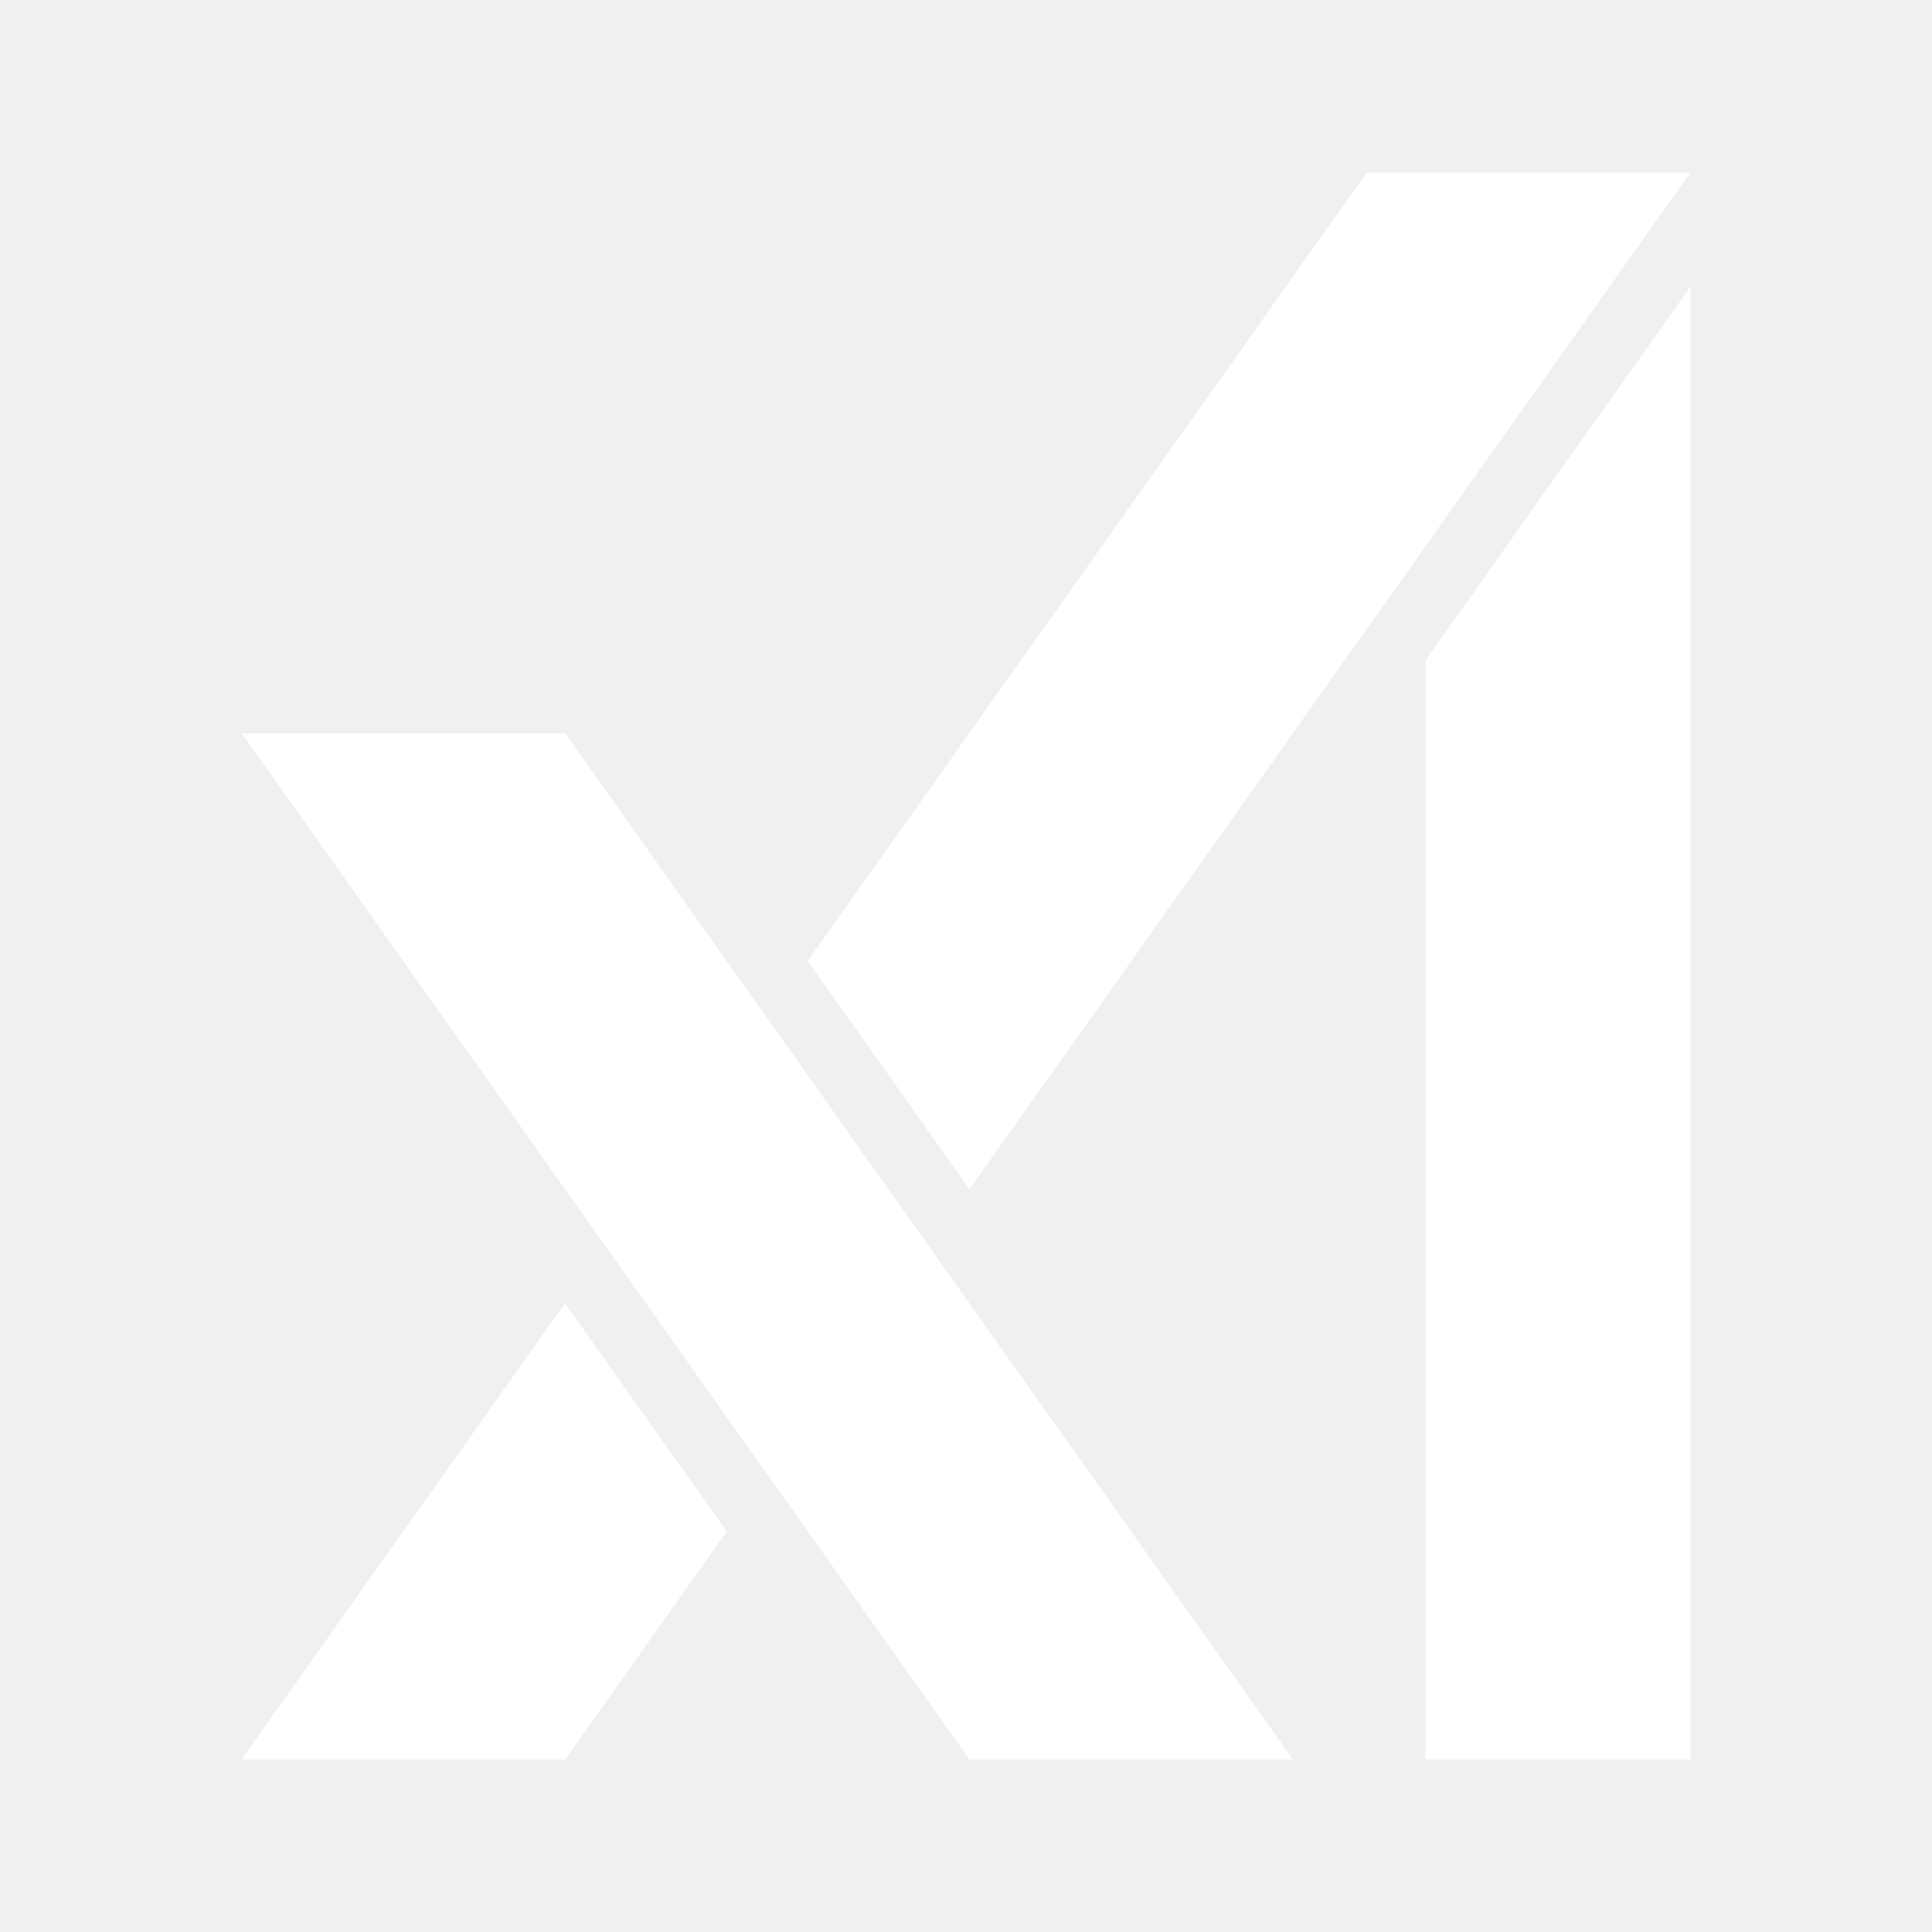
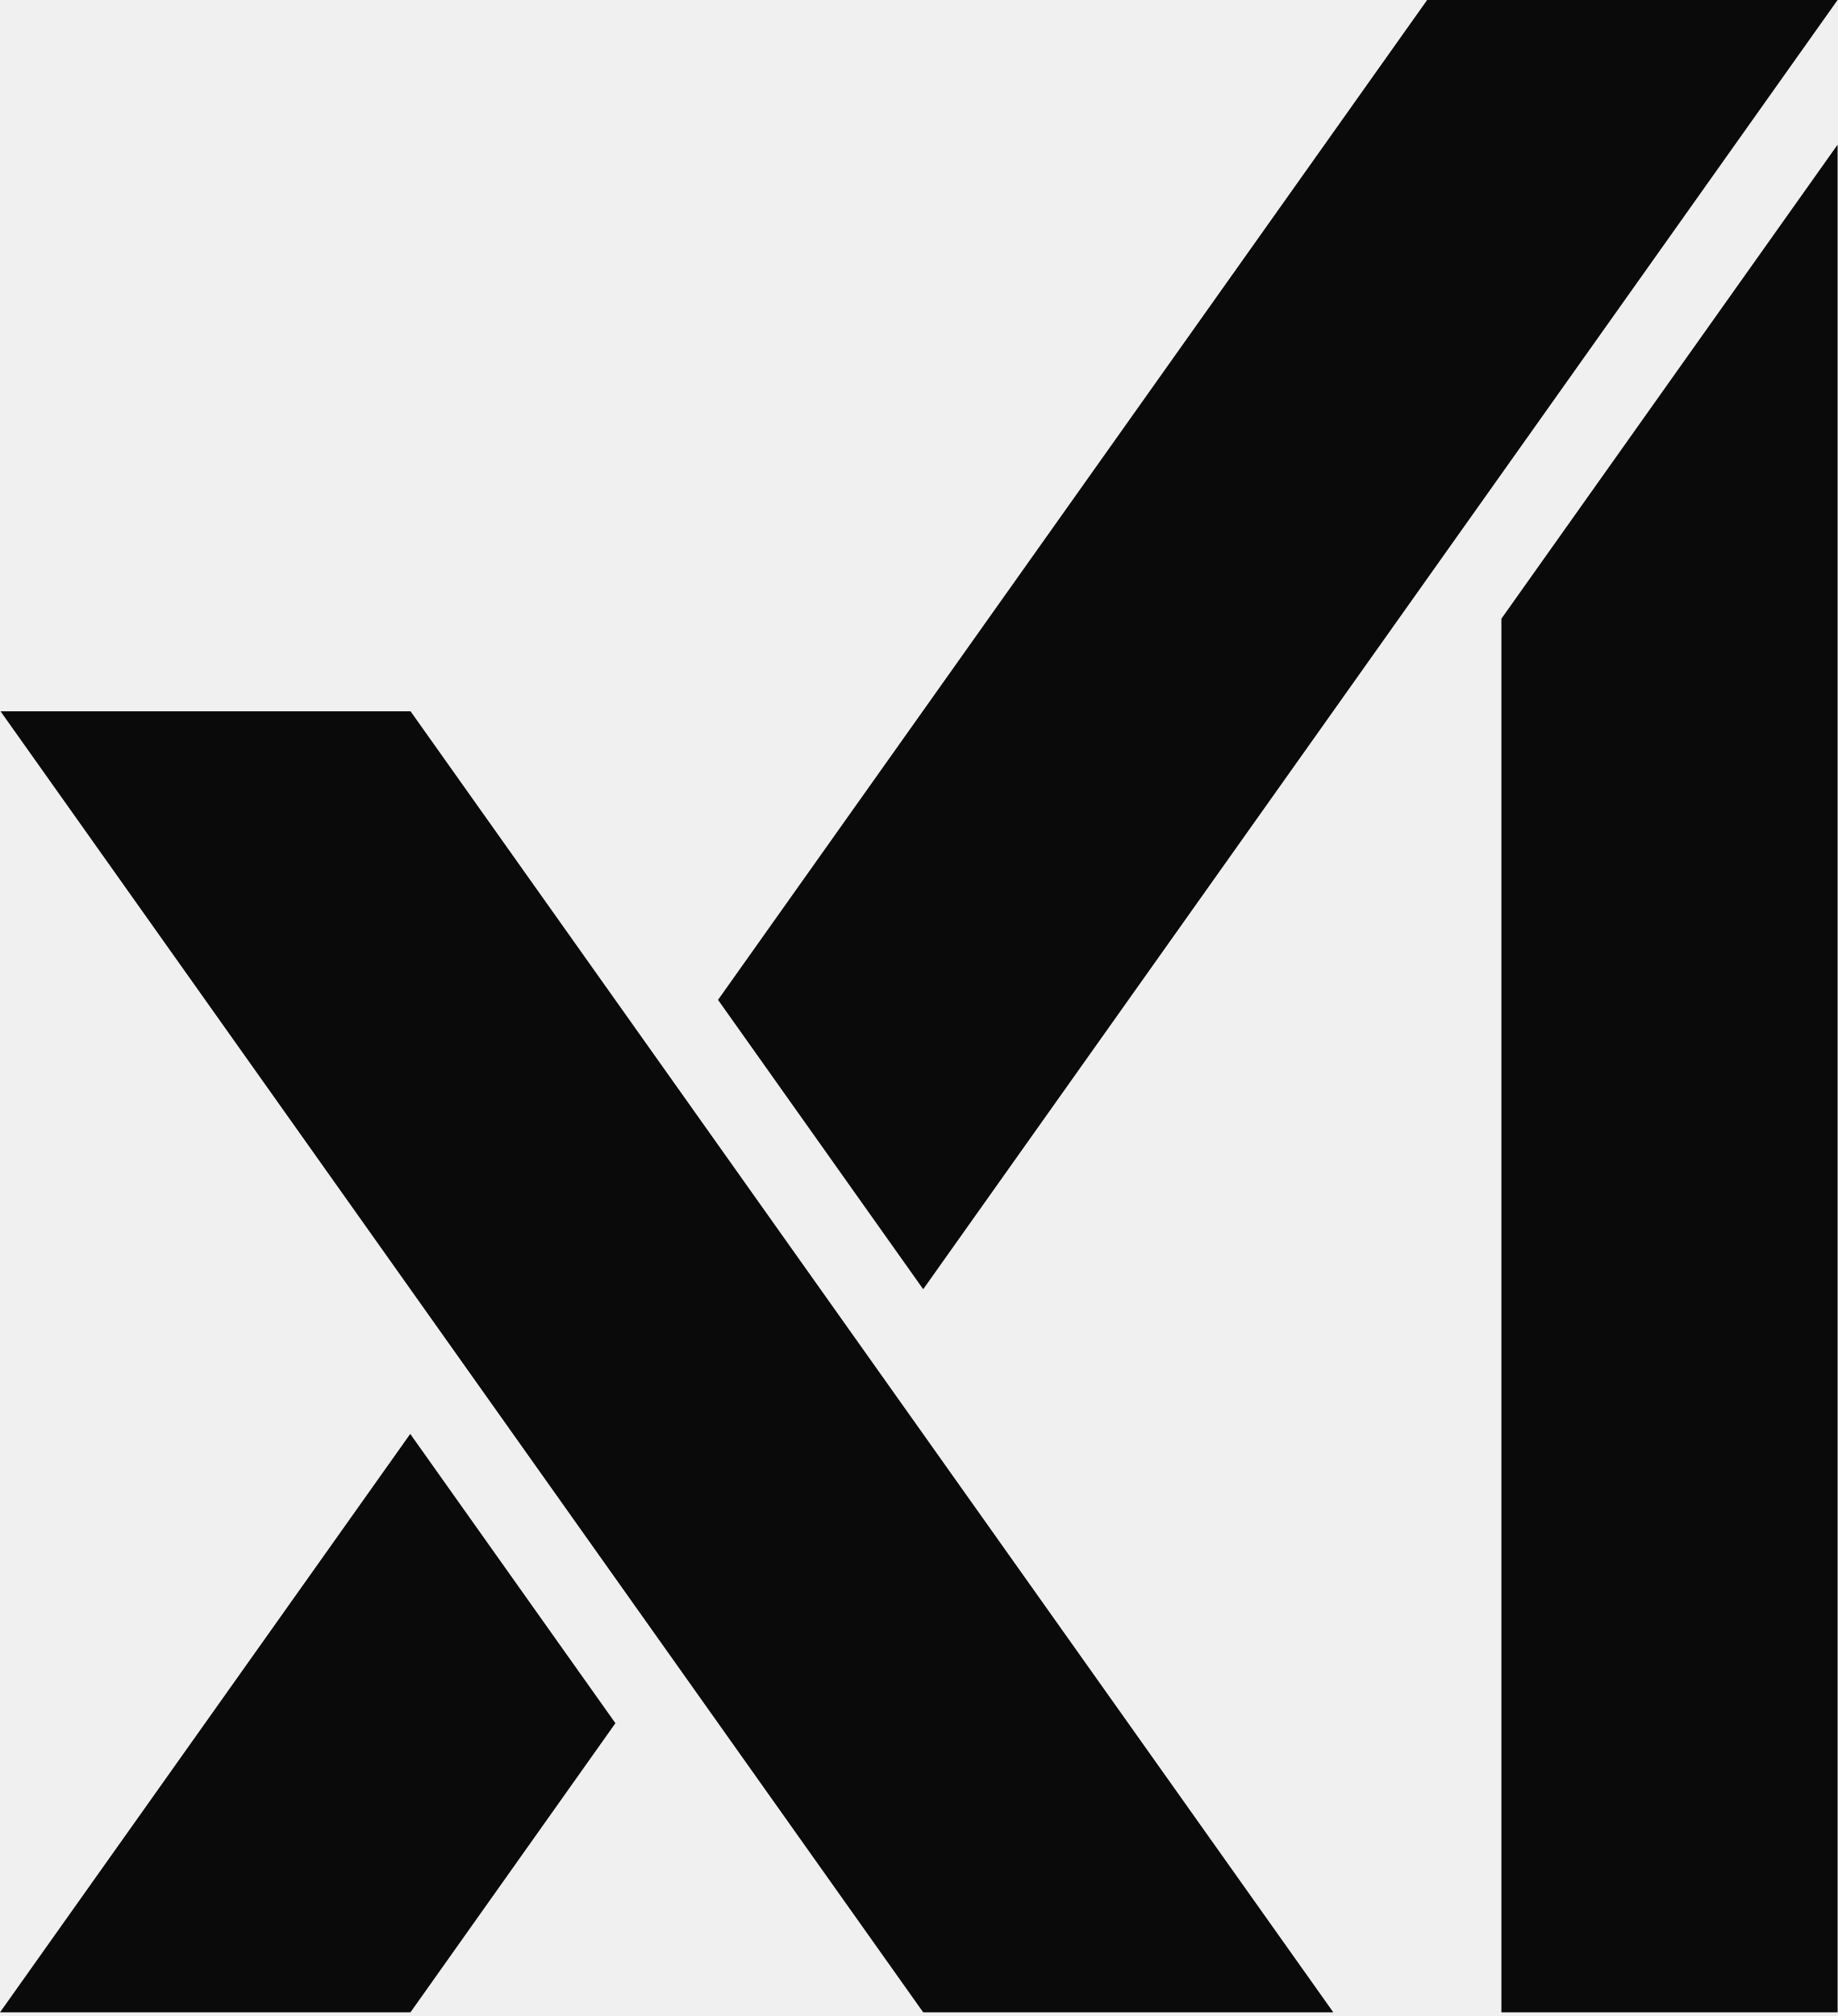
- <svg xmlns="http://www.w3.org/2000/svg" width="96" height="96" viewBox="0 0 96 96" fill="none">
-   <path d="M12.021 36.445L48.173 87.428H64.242L28.086 36.445H12.021ZM28.074 64.761L12 87.428H28.082L36.112 76.097L28.074 64.761ZM67.918 8.571L40.134 47.752L48.173 59.092L84 8.571H67.918ZM70.828 32.816V87.428H84V14.241L70.828 32.816Z" fill="white" />
+ <svg xmlns="http://www.w3.org/2000/svg" width="72" height="79" viewBox="0 0 72 79" fill="none">
+   <path d="M0.021 27.873L36.173 78.857H52.242L16.086 27.873H0.021ZM16.074 56.19L0 78.857H16.082L24.113 67.526L16.074 56.19ZM55.918 0L28.134 39.181L36.173 50.52L72 0H55.918ZM58.828 24.244V78.857H72V5.67L58.828 24.244Z" fill="#0A0A0A" />
</svg>
